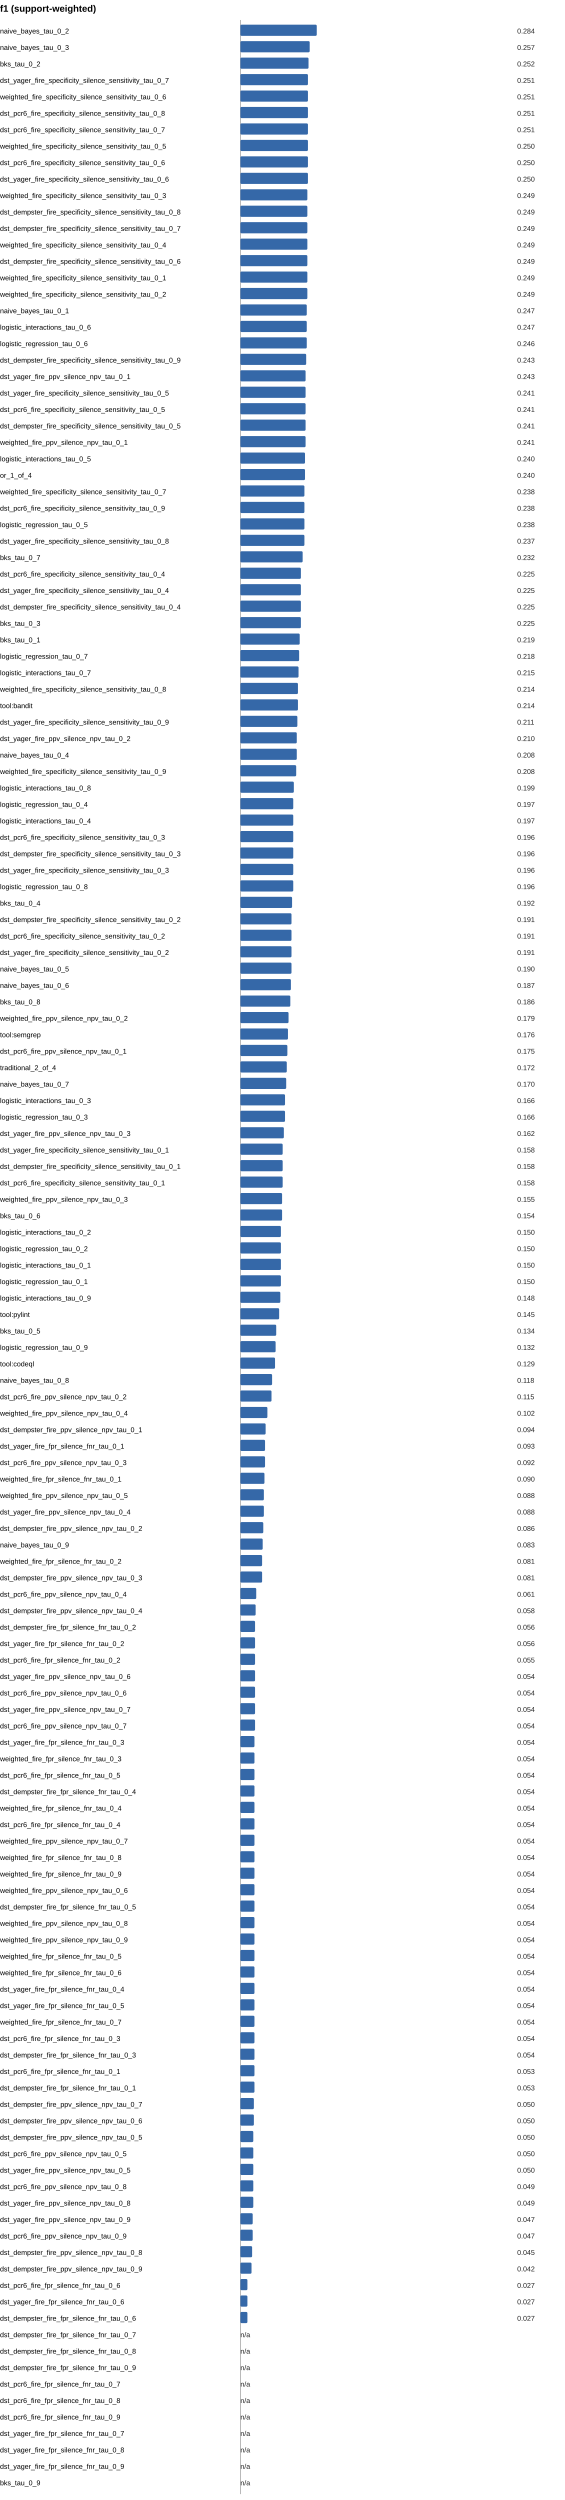
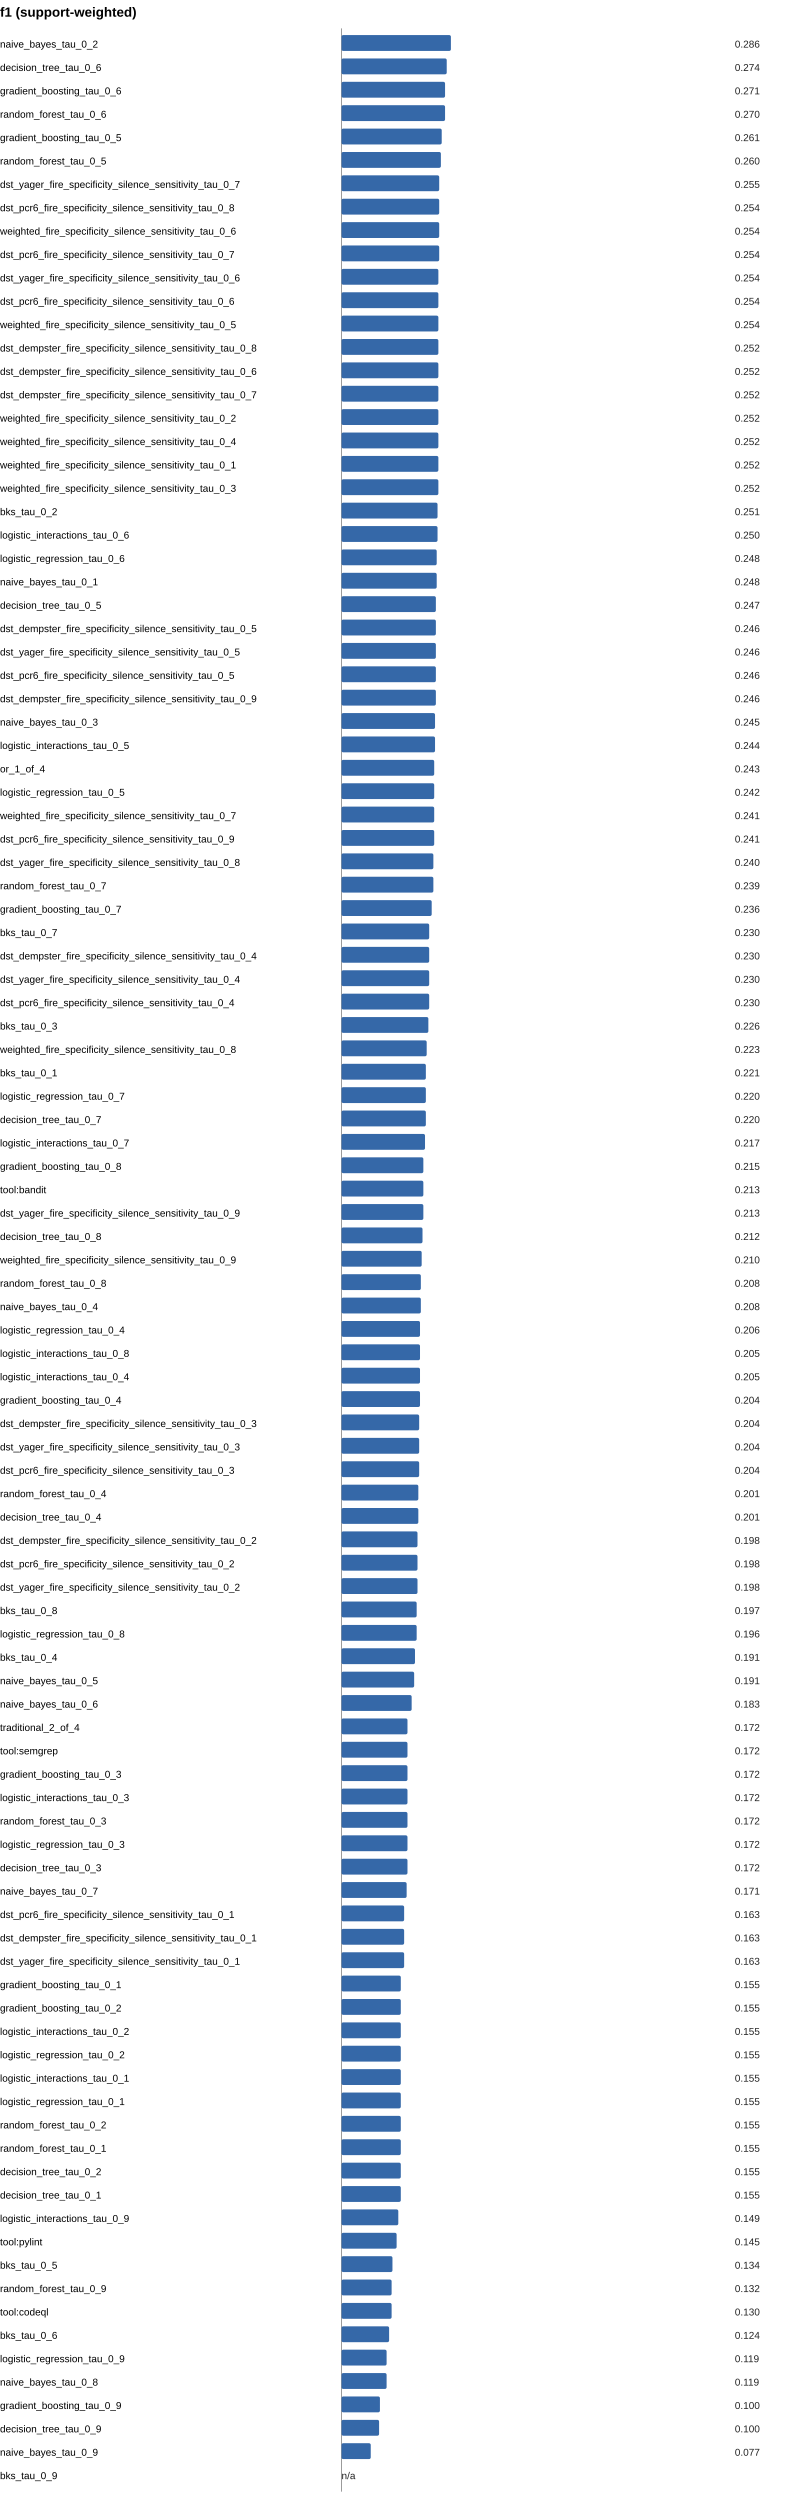
- <svg xmlns="http://www.w3.org/2000/svg" width="960" height="4254" viewBox="0 0 960 4254">
+ <svg xmlns="http://www.w3.org/2000/svg" width="960" height="2994" viewBox="0 0 960 2994">
  <style>text{font-family:Arial,sans-serif;font-size:12px}.t{font-size:16px;font-weight:700}.ax{stroke:#888;stroke-width:1}.bar{fill:#3568a8}.v{fill:#222}</style>
  <text class="t" x="0" y="20">f1 (support-weighted)</text>
-   <line class="ax" x1="409" y1="34" x2="409" y2="4244" />
+   <line class="ax" x1="409" y1="34" x2="409" y2="2984" />
  <text x="0" y="57">naive_bayes_tau_0_2</text>
-   <rect class="bar" x="409" y="42" width="130" height="19" rx="2" />
-   <text class="v" x="880" y="57">0.284</text>
-   <text x="0" y="85">naive_bayes_tau_0_3</text>
-   <rect class="bar" x="409" y="70" width="118" height="19" rx="2" />
-   <text class="v" x="880" y="85">0.257</text>
-   <text x="0" y="113">bks_tau_0_2</text>
-   <rect class="bar" x="409" y="98" width="116" height="19" rx="2" />
-   <text class="v" x="880" y="113">0.252</text>
-   <text x="0" y="141">dst_yager_fire_specificity_silence_sensitivity_tau_0_7</text>
-   <rect class="bar" x="409" y="126" width="115" height="19" rx="2" />
-   <text class="v" x="880" y="141">0.251</text>
-   <text x="0" y="169">weighted_fire_specificity_silence_sensitivity_tau_0_6</text>
-   <rect class="bar" x="409" y="154" width="115" height="19" rx="2" />
-   <text class="v" x="880" y="169">0.251</text>
-   <text x="0" y="197">dst_pcr6_fire_specificity_silence_sensitivity_tau_0_8</text>
-   <rect class="bar" x="409" y="182" width="115" height="19" rx="2" />
-   <text class="v" x="880" y="197">0.251</text>
-   <text x="0" y="225">dst_pcr6_fire_specificity_silence_sensitivity_tau_0_7</text>
-   <rect class="bar" x="409" y="210" width="115" height="19" rx="2" />
-   <text class="v" x="880" y="225">0.251</text>
-   <text x="0" y="253">weighted_fire_specificity_silence_sensitivity_tau_0_5</text>
-   <rect class="bar" x="409" y="238" width="115" height="19" rx="2" />
-   <text class="v" x="880" y="253">0.250</text>
-   <text x="0" y="281">dst_pcr6_fire_specificity_silence_sensitivity_tau_0_6</text>
-   <rect class="bar" x="409" y="266" width="115" height="19" rx="2" />
-   <text class="v" x="880" y="281">0.250</text>
-   <text x="0" y="309">dst_yager_fire_specificity_silence_sensitivity_tau_0_6</text>
-   <rect class="bar" x="409" y="294" width="115" height="19" rx="2" />
-   <text class="v" x="880" y="309">0.250</text>
-   <text x="0" y="337">weighted_fire_specificity_silence_sensitivity_tau_0_3</text>
-   <rect class="bar" x="409" y="322" width="114" height="19" rx="2" />
-   <text class="v" x="880" y="337">0.249</text>
-   <text x="0" y="365">dst_dempster_fire_specificity_silence_sensitivity_tau_0_8</text>
-   <rect class="bar" x="409" y="350" width="114" height="19" rx="2" />
-   <text class="v" x="880" y="365">0.249</text>
-   <text x="0" y="393">dst_dempster_fire_specificity_silence_sensitivity_tau_0_7</text>
-   <rect class="bar" x="409" y="378" width="114" height="19" rx="2" />
-   <text class="v" x="880" y="393">0.249</text>
-   <text x="0" y="421">weighted_fire_specificity_silence_sensitivity_tau_0_4</text>
-   <rect class="bar" x="409" y="406" width="114" height="19" rx="2" />
-   <text class="v" x="880" y="421">0.249</text>
+   <rect class="bar" x="409" y="42" width="131" height="19" rx="2" />
+   <text class="v" x="880" y="57">0.286</text>
+   <text x="0" y="85">decision_tree_tau_0_6</text>
+   <rect class="bar" x="409" y="70" width="126" height="19" rx="2" />
+   <text class="v" x="880" y="85">0.274</text>
+   <text x="0" y="113">gradient_boosting_tau_0_6</text>
+   <rect class="bar" x="409" y="98" width="124" height="19" rx="2" />
+   <text class="v" x="880" y="113">0.271</text>
+   <text x="0" y="141">random_forest_tau_0_6</text>
+   <rect class="bar" x="409" y="126" width="124" height="19" rx="2" />
+   <text class="v" x="880" y="141">0.270</text>
+   <text x="0" y="169">gradient_boosting_tau_0_5</text>
+   <rect class="bar" x="409" y="154" width="120" height="19" rx="2" />
+   <text class="v" x="880" y="169">0.261</text>
+   <text x="0" y="197">random_forest_tau_0_5</text>
+   <rect class="bar" x="409" y="182" width="119" height="19" rx="2" />
+   <text class="v" x="880" y="197">0.260</text>
+   <text x="0" y="225">dst_yager_fire_specificity_silence_sensitivity_tau_0_7</text>
+   <rect class="bar" x="409" y="210" width="117" height="19" rx="2" />
+   <text class="v" x="880" y="225">0.255</text>
+   <text x="0" y="253">dst_pcr6_fire_specificity_silence_sensitivity_tau_0_8</text>
+   <rect class="bar" x="409" y="238" width="117" height="19" rx="2" />
+   <text class="v" x="880" y="253">0.254</text>
+   <text x="0" y="281">weighted_fire_specificity_silence_sensitivity_tau_0_6</text>
+   <rect class="bar" x="409" y="266" width="117" height="19" rx="2" />
+   <text class="v" x="880" y="281">0.254</text>
+   <text x="0" y="309">dst_pcr6_fire_specificity_silence_sensitivity_tau_0_7</text>
+   <rect class="bar" x="409" y="294" width="117" height="19" rx="2" />
+   <text class="v" x="880" y="309">0.254</text>
+   <text x="0" y="337">dst_yager_fire_specificity_silence_sensitivity_tau_0_6</text>
+   <rect class="bar" x="409" y="322" width="116" height="19" rx="2" />
+   <text class="v" x="880" y="337">0.254</text>
+   <text x="0" y="365">dst_pcr6_fire_specificity_silence_sensitivity_tau_0_6</text>
+   <rect class="bar" x="409" y="350" width="116" height="19" rx="2" />
+   <text class="v" x="880" y="365">0.254</text>
+   <text x="0" y="393">weighted_fire_specificity_silence_sensitivity_tau_0_5</text>
+   <rect class="bar" x="409" y="378" width="116" height="19" rx="2" />
+   <text class="v" x="880" y="393">0.254</text>
+   <text x="0" y="421">dst_dempster_fire_specificity_silence_sensitivity_tau_0_8</text>
+   <rect class="bar" x="409" y="406" width="116" height="19" rx="2" />
+   <text class="v" x="880" y="421">0.252</text>
  <text x="0" y="449">dst_dempster_fire_specificity_silence_sensitivity_tau_0_6</text>
-   <rect class="bar" x="409" y="434" width="114" height="19" rx="2" />
-   <text class="v" x="880" y="449">0.249</text>
-   <text x="0" y="477">weighted_fire_specificity_silence_sensitivity_tau_0_1</text>
-   <rect class="bar" x="409" y="462" width="114" height="19" rx="2" />
-   <text class="v" x="880" y="477">0.249</text>
+   <rect class="bar" x="409" y="434" width="116" height="19" rx="2" />
+   <text class="v" x="880" y="449">0.252</text>
+   <text x="0" y="477">dst_dempster_fire_specificity_silence_sensitivity_tau_0_7</text>
+   <rect class="bar" x="409" y="462" width="116" height="19" rx="2" />
+   <text class="v" x="880" y="477">0.252</text>
  <text x="0" y="505">weighted_fire_specificity_silence_sensitivity_tau_0_2</text>
-   <rect class="bar" x="409" y="490" width="114" height="19" rx="2" />
-   <text class="v" x="880" y="505">0.249</text>
-   <text x="0" y="533">naive_bayes_tau_0_1</text>
-   <rect class="bar" x="409" y="518" width="113" height="19" rx="2" />
-   <text class="v" x="880" y="533">0.247</text>
-   <text x="0" y="561">logistic_interactions_tau_0_6</text>
-   <rect class="bar" x="409" y="546" width="113" height="19" rx="2" />
-   <text class="v" x="880" y="561">0.247</text>
-   <text x="0" y="589">logistic_regression_tau_0_6</text>
-   <rect class="bar" x="409" y="574" width="113" height="19" rx="2" />
-   <text class="v" x="880" y="589">0.246</text>
-   <text x="0" y="617">dst_dempster_fire_specificity_silence_sensitivity_tau_0_9</text>
-   <rect class="bar" x="409" y="602" width="112" height="19" rx="2" />
-   <text class="v" x="880" y="617">0.243</text>
-   <text x="0" y="645">dst_yager_fire_ppv_silence_npv_tau_0_1</text>
-   <rect class="bar" x="409" y="630" width="111" height="19" rx="2" />
-   <text class="v" x="880" y="645">0.243</text>
-   <text x="0" y="673">dst_yager_fire_specificity_silence_sensitivity_tau_0_5</text>
-   <rect class="bar" x="409" y="658" width="111" height="19" rx="2" />
-   <text class="v" x="880" y="673">0.241</text>
-   <text x="0" y="701">dst_pcr6_fire_specificity_silence_sensitivity_tau_0_5</text>
-   <rect class="bar" x="409" y="686" width="111" height="19" rx="2" />
-   <text class="v" x="880" y="701">0.241</text>
-   <text x="0" y="729">dst_dempster_fire_specificity_silence_sensitivity_tau_0_5</text>
-   <rect class="bar" x="409" y="714" width="111" height="19" rx="2" />
-   <text class="v" x="880" y="729">0.241</text>
-   <text x="0" y="757">weighted_fire_ppv_silence_npv_tau_0_1</text>
-   <rect class="bar" x="409" y="742" width="111" height="19" rx="2" />
-   <text class="v" x="880" y="757">0.241</text>
-   <text x="0" y="785">logistic_interactions_tau_0_5</text>
-   <rect class="bar" x="409" y="770" width="110" height="19" rx="2" />
-   <text class="v" x="880" y="785">0.240</text>
-   <text x="0" y="813">or_1_of_4</text>
-   <rect class="bar" x="409" y="798" width="110" height="19" rx="2" />
-   <text class="v" x="880" y="813">0.240</text>
-   <text x="0" y="841">weighted_fire_specificity_silence_sensitivity_tau_0_7</text>
-   <rect class="bar" x="409" y="826" width="109" height="19" rx="2" />
-   <text class="v" x="880" y="841">0.238</text>
-   <text x="0" y="869">dst_pcr6_fire_specificity_silence_sensitivity_tau_0_9</text>
-   <rect class="bar" x="409" y="854" width="109" height="19" rx="2" />
-   <text class="v" x="880" y="869">0.238</text>
-   <text x="0" y="897">logistic_regression_tau_0_5</text>
-   <rect class="bar" x="409" y="882" width="109" height="19" rx="2" />
-   <text class="v" x="880" y="897">0.238</text>
-   <text x="0" y="925">dst_yager_fire_specificity_silence_sensitivity_tau_0_8</text>
-   <rect class="bar" x="409" y="910" width="109" height="19" rx="2" />
-   <text class="v" x="880" y="925">0.237</text>
-   <text x="0" y="953">bks_tau_0_7</text>
-   <rect class="bar" x="409" y="938" width="106" height="19" rx="2" />
-   <text class="v" x="880" y="953">0.232</text>
-   <text x="0" y="981">dst_pcr6_fire_specificity_silence_sensitivity_tau_0_4</text>
-   <rect class="bar" x="409" y="966" width="103" height="19" rx="2" />
-   <text class="v" x="880" y="981">0.225</text>
-   <text x="0" y="1009">dst_yager_fire_specificity_silence_sensitivity_tau_0_4</text>
-   <rect class="bar" x="409" y="994" width="103" height="19" rx="2" />
-   <text class="v" x="880" y="1009">0.225</text>
-   <text x="0" y="1037">dst_dempster_fire_specificity_silence_sensitivity_tau_0_4</text>
-   <rect class="bar" x="409" y="1022" width="103" height="19" rx="2" />
-   <text class="v" x="880" y="1037">0.225</text>
-   <text x="0" y="1065">bks_tau_0_3</text>
-   <rect class="bar" x="409" y="1050" width="103" height="19" rx="2" />
-   <text class="v" x="880" y="1065">0.225</text>
-   <text x="0" y="1093">bks_tau_0_1</text>
-   <rect class="bar" x="409" y="1078" width="101" height="19" rx="2" />
-   <text class="v" x="880" y="1093">0.219</text>
-   <text x="0" y="1121">logistic_regression_tau_0_7</text>
-   <rect class="bar" x="409" y="1106" width="100" height="19" rx="2" />
-   <text class="v" x="880" y="1121">0.218</text>
-   <text x="0" y="1149">logistic_interactions_tau_0_7</text>
-   <rect class="bar" x="409" y="1134" width="99" height="19" rx="2" />
-   <text class="v" x="880" y="1149">0.215</text>
-   <text x="0" y="1177">weighted_fire_specificity_silence_sensitivity_tau_0_8</text>
-   <rect class="bar" x="409" y="1162" width="98" height="19" rx="2" />
-   <text class="v" x="880" y="1177">0.214</text>
-   <text x="0" y="1205">tool:bandit</text>
-   <rect class="bar" x="409" y="1190" width="98" height="19" rx="2" />
-   <text class="v" x="880" y="1205">0.214</text>
-   <text x="0" y="1233">dst_yager_fire_specificity_silence_sensitivity_tau_0_9</text>
-   <rect class="bar" x="409" y="1218" width="97" height="19" rx="2" />
-   <text class="v" x="880" y="1233">0.211</text>
-   <text x="0" y="1261">dst_yager_fire_ppv_silence_npv_tau_0_2</text>
-   <rect class="bar" x="409" y="1246" width="96" height="19" rx="2" />
-   <text class="v" x="880" y="1261">0.210</text>
-   <text x="0" y="1289">naive_bayes_tau_0_4</text>
-   <rect class="bar" x="409" y="1274" width="96" height="19" rx="2" />
-   <text class="v" x="880" y="1289">0.208</text>
-   <text x="0" y="1317">weighted_fire_specificity_silence_sensitivity_tau_0_9</text>
-   <rect class="bar" x="409" y="1302" width="95" height="19" rx="2" />
-   <text class="v" x="880" y="1317">0.208</text>
-   <text x="0" y="1345">logistic_interactions_tau_0_8</text>
-   <rect class="bar" x="409" y="1330" width="91" height="19" rx="2" />
-   <text class="v" x="880" y="1345">0.199</text>
-   <text x="0" y="1373">logistic_regression_tau_0_4</text>
-   <rect class="bar" x="409" y="1358" width="90" height="19" rx="2" />
-   <text class="v" x="880" y="1373">0.197</text>
-   <text x="0" y="1401">logistic_interactions_tau_0_4</text>
-   <rect class="bar" x="409" y="1386" width="90" height="19" rx="2" />
-   <text class="v" x="880" y="1401">0.197</text>
-   <text x="0" y="1429">dst_pcr6_fire_specificity_silence_sensitivity_tau_0_3</text>
-   <rect class="bar" x="409" y="1414" width="90" height="19" rx="2" />
-   <text class="v" x="880" y="1429">0.196</text>
-   <text x="0" y="1457">dst_dempster_fire_specificity_silence_sensitivity_tau_0_3</text>
-   <rect class="bar" x="409" y="1442" width="90" height="19" rx="2" />
-   <text class="v" x="880" y="1457">0.196</text>
-   <text x="0" y="1485">dst_yager_fire_specificity_silence_sensitivity_tau_0_3</text>
-   <rect class="bar" x="409" y="1470" width="90" height="19" rx="2" />
-   <text class="v" x="880" y="1485">0.196</text>
-   <text x="0" y="1513">logistic_regression_tau_0_8</text>
-   <rect class="bar" x="409" y="1498" width="90" height="19" rx="2" />
-   <text class="v" x="880" y="1513">0.196</text>
-   <text x="0" y="1541">bks_tau_0_4</text>
-   <rect class="bar" x="409" y="1526" width="88" height="19" rx="2" />
-   <text class="v" x="880" y="1541">0.192</text>
-   <text x="0" y="1569">dst_dempster_fire_specificity_silence_sensitivity_tau_0_2</text>
-   <rect class="bar" x="409" y="1554" width="87" height="19" rx="2" />
-   <text class="v" x="880" y="1569">0.191</text>
-   <text x="0" y="1597">dst_pcr6_fire_specificity_silence_sensitivity_tau_0_2</text>
-   <rect class="bar" x="409" y="1582" width="87" height="19" rx="2" />
-   <text class="v" x="880" y="1597">0.191</text>
-   <text x="0" y="1625">dst_yager_fire_specificity_silence_sensitivity_tau_0_2</text>
-   <rect class="bar" x="409" y="1610" width="87" height="19" rx="2" />
-   <text class="v" x="880" y="1625">0.191</text>
-   <text x="0" y="1653">naive_bayes_tau_0_5</text>
-   <rect class="bar" x="409" y="1638" width="87" height="19" rx="2" />
-   <text class="v" x="880" y="1653">0.190</text>
-   <text x="0" y="1681">naive_bayes_tau_0_6</text>
-   <rect class="bar" x="409" y="1666" width="86" height="19" rx="2" />
-   <text class="v" x="880" y="1681">0.187</text>
-   <text x="0" y="1709">bks_tau_0_8</text>
-   <rect class="bar" x="409" y="1694" width="85" height="19" rx="2" />
-   <text class="v" x="880" y="1709">0.186</text>
-   <text x="0" y="1737">weighted_fire_ppv_silence_npv_tau_0_2</text>
-   <rect class="bar" x="409" y="1722" width="82" height="19" rx="2" />
-   <text class="v" x="880" y="1737">0.179</text>
-   <text x="0" y="1765">tool:semgrep</text>
-   <rect class="bar" x="409" y="1750" width="81" height="19" rx="2" />
-   <text class="v" x="880" y="1765">0.176</text>
-   <text x="0" y="1793">dst_pcr6_fire_ppv_silence_npv_tau_0_1</text>
-   <rect class="bar" x="409" y="1778" width="80" height="19" rx="2" />
-   <text class="v" x="880" y="1793">0.175</text>
-   <text x="0" y="1821">traditional_2_of_4</text>
-   <rect class="bar" x="409" y="1806" width="79" height="19" rx="2" />
-   <text class="v" x="880" y="1821">0.172</text>
-   <text x="0" y="1849">naive_bayes_tau_0_7</text>
-   <rect class="bar" x="409" y="1834" width="78" height="19" rx="2" />
-   <text class="v" x="880" y="1849">0.170</text>
-   <text x="0" y="1877">logistic_interactions_tau_0_3</text>
-   <rect class="bar" x="409" y="1862" width="76" height="19" rx="2" />
-   <text class="v" x="880" y="1877">0.166</text>
-   <text x="0" y="1905">logistic_regression_tau_0_3</text>
-   <rect class="bar" x="409" y="1890" width="76" height="19" rx="2" />
-   <text class="v" x="880" y="1905">0.166</text>
-   <text x="0" y="1933">dst_yager_fire_ppv_silence_npv_tau_0_3</text>
-   <rect class="bar" x="409" y="1918" width="74" height="19" rx="2" />
-   <text class="v" x="880" y="1933">0.162</text>
-   <text x="0" y="1961">dst_yager_fire_specificity_silence_sensitivity_tau_0_1</text>
-   <rect class="bar" x="409" y="1946" width="72" height="19" rx="2" />
-   <text class="v" x="880" y="1961">0.158</text>
-   <text x="0" y="1989">dst_dempster_fire_specificity_silence_sensitivity_tau_0_1</text>
-   <rect class="bar" x="409" y="1974" width="72" height="19" rx="2" />
-   <text class="v" x="880" y="1989">0.158</text>
-   <text x="0" y="2017">dst_pcr6_fire_specificity_silence_sensitivity_tau_0_1</text>
-   <rect class="bar" x="409" y="2002" width="72" height="19" rx="2" />
-   <text class="v" x="880" y="2017">0.158</text>
-   <text x="0" y="2045">weighted_fire_ppv_silence_npv_tau_0_3</text>
-   <rect class="bar" x="409" y="2030" width="71" height="19" rx="2" />
-   <text class="v" x="880" y="2045">0.155</text>
-   <text x="0" y="2073">bks_tau_0_6</text>
-   <rect class="bar" x="409" y="2058" width="71" height="19" rx="2" />
-   <text class="v" x="880" y="2073">0.154</text>
-   <text x="0" y="2101">logistic_interactions_tau_0_2</text>
-   <rect class="bar" x="409" y="2086" width="69" height="19" rx="2" />
-   <text class="v" x="880" y="2101">0.150</text>
-   <text x="0" y="2129">logistic_regression_tau_0_2</text>
-   <rect class="bar" x="409" y="2114" width="69" height="19" rx="2" />
-   <text class="v" x="880" y="2129">0.150</text>
-   <text x="0" y="2157">logistic_interactions_tau_0_1</text>
-   <rect class="bar" x="409" y="2142" width="69" height="19" rx="2" />
-   <text class="v" x="880" y="2157">0.150</text>
-   <text x="0" y="2185">logistic_regression_tau_0_1</text>
-   <rect class="bar" x="409" y="2170" width="69" height="19" rx="2" />
-   <text class="v" x="880" y="2185">0.150</text>
-   <text x="0" y="2213">logistic_interactions_tau_0_9</text>
-   <rect class="bar" x="409" y="2198" width="68" height="19" rx="2" />
-   <text class="v" x="880" y="2213">0.148</text>
-   <text x="0" y="2241">tool:pylint</text>
-   <rect class="bar" x="409" y="2226" width="66" height="19" rx="2" />
-   <text class="v" x="880" y="2241">0.145</text>
-   <text x="0" y="2269">bks_tau_0_5</text>
-   <rect class="bar" x="409" y="2254" width="61" height="19" rx="2" />
-   <text class="v" x="880" y="2269">0.134</text>
-   <text x="0" y="2297">logistic_regression_tau_0_9</text>
-   <rect class="bar" x="409" y="2282" width="60" height="19" rx="2" />
-   <text class="v" x="880" y="2297">0.132</text>
-   <text x="0" y="2325">tool:codeql</text>
-   <rect class="bar" x="409" y="2310" width="59" height="19" rx="2" />
-   <text class="v" x="880" y="2325">0.129</text>
-   <text x="0" y="2353">naive_bayes_tau_0_8</text>
-   <rect class="bar" x="409" y="2338" width="54" height="19" rx="2" />
-   <text class="v" x="880" y="2353">0.118</text>
-   <text x="0" y="2381">dst_pcr6_fire_ppv_silence_npv_tau_0_2</text>
-   <rect class="bar" x="409" y="2366" width="53" height="19" rx="2" />
-   <text class="v" x="880" y="2381">0.115</text>
-   <text x="0" y="2409">weighted_fire_ppv_silence_npv_tau_0_4</text>
-   <rect class="bar" x="409" y="2394" width="46" height="19" rx="2" />
-   <text class="v" x="880" y="2409">0.102</text>
-   <text x="0" y="2437">dst_dempster_fire_ppv_silence_npv_tau_0_1</text>
-   <rect class="bar" x="409" y="2422" width="43" height="19" rx="2" />
-   <text class="v" x="880" y="2437">0.094</text>
-   <text x="0" y="2465">dst_yager_fire_fpr_silence_fnr_tau_0_1</text>
-   <rect class="bar" x="409" y="2450" width="42" height="19" rx="2" />
-   <text class="v" x="880" y="2465">0.093</text>
-   <text x="0" y="2493">dst_pcr6_fire_ppv_silence_npv_tau_0_3</text>
-   <rect class="bar" x="409" y="2478" width="42" height="19" rx="2" />
-   <text class="v" x="880" y="2493">0.092</text>
-   <text x="0" y="2521">weighted_fire_fpr_silence_fnr_tau_0_1</text>
-   <rect class="bar" x="409" y="2506" width="41" height="19" rx="2" />
-   <text class="v" x="880" y="2521">0.090</text>
-   <text x="0" y="2549">weighted_fire_ppv_silence_npv_tau_0_5</text>
-   <rect class="bar" x="409" y="2534" width="40" height="19" rx="2" />
-   <text class="v" x="880" y="2549">0.088</text>
-   <text x="0" y="2577">dst_yager_fire_ppv_silence_npv_tau_0_4</text>
-   <rect class="bar" x="409" y="2562" width="40" height="19" rx="2" />
-   <text class="v" x="880" y="2577">0.088</text>
-   <text x="0" y="2605">dst_dempster_fire_ppv_silence_npv_tau_0_2</text>
-   <rect class="bar" x="409" y="2590" width="39" height="19" rx="2" />
-   <text class="v" x="880" y="2605">0.086</text>
-   <text x="0" y="2633">naive_bayes_tau_0_9</text>
-   <rect class="bar" x="409" y="2618" width="38" height="19" rx="2" />
-   <text class="v" x="880" y="2633">0.083</text>
-   <text x="0" y="2661">weighted_fire_fpr_silence_fnr_tau_0_2</text>
-   <rect class="bar" x="409" y="2646" width="37" height="19" rx="2" />
-   <text class="v" x="880" y="2661">0.081</text>
-   <text x="0" y="2689">dst_dempster_fire_ppv_silence_npv_tau_0_3</text>
-   <rect class="bar" x="409" y="2674" width="37" height="19" rx="2" />
-   <text class="v" x="880" y="2689">0.081</text>
-   <text x="0" y="2717">dst_pcr6_fire_ppv_silence_npv_tau_0_4</text>
-   <rect class="bar" x="409" y="2702" width="27" height="19" rx="2" />
-   <text class="v" x="880" y="2717">0.061</text>
-   <text x="0" y="2745">dst_dempster_fire_ppv_silence_npv_tau_0_4</text>
-   <rect class="bar" x="409" y="2730" width="26" height="19" rx="2" />
-   <text class="v" x="880" y="2745">0.058</text>
-   <text x="0" y="2773">dst_dempster_fire_fpr_silence_fnr_tau_0_2</text>
-   <rect class="bar" x="409" y="2758" width="25" height="19" rx="2" />
-   <text class="v" x="880" y="2773">0.056</text>
-   <text x="0" y="2801">dst_yager_fire_fpr_silence_fnr_tau_0_2</text>
-   <rect class="bar" x="409" y="2786" width="25" height="19" rx="2" />
-   <text class="v" x="880" y="2801">0.056</text>
-   <text x="0" y="2829">dst_pcr6_fire_fpr_silence_fnr_tau_0_2</text>
-   <rect class="bar" x="409" y="2814" width="25" height="19" rx="2" />
-   <text class="v" x="880" y="2829">0.055</text>
-   <text x="0" y="2857">dst_yager_fire_ppv_silence_npv_tau_0_6</text>
-   <rect class="bar" x="409" y="2842" width="25" height="19" rx="2" />
-   <text class="v" x="880" y="2857">0.054</text>
-   <text x="0" y="2885">dst_pcr6_fire_ppv_silence_npv_tau_0_6</text>
-   <rect class="bar" x="409" y="2870" width="25" height="19" rx="2" />
-   <text class="v" x="880" y="2885">0.054</text>
-   <text x="0" y="2913">dst_yager_fire_ppv_silence_npv_tau_0_7</text>
-   <rect class="bar" x="409" y="2898" width="25" height="19" rx="2" />
-   <text class="v" x="880" y="2913">0.054</text>
-   <text x="0" y="2941">dst_pcr6_fire_ppv_silence_npv_tau_0_7</text>
-   <rect class="bar" x="409" y="2926" width="25" height="19" rx="2" />
-   <text class="v" x="880" y="2941">0.054</text>
-   <text x="0" y="2969">dst_yager_fire_fpr_silence_fnr_tau_0_3</text>
-   <rect class="bar" x="409" y="2954" width="24" height="19" rx="2" />
-   <text class="v" x="880" y="2969">0.054</text>
-   <text x="0" y="2997">weighted_fire_fpr_silence_fnr_tau_0_3</text>
-   <rect class="bar" x="409" y="2982" width="24" height="19" rx="2" />
-   <text class="v" x="880" y="2997">0.054</text>
-   <text x="0" y="3025">dst_pcr6_fire_fpr_silence_fnr_tau_0_5</text>
-   <rect class="bar" x="409" y="3010" width="24" height="19" rx="2" />
-   <text class="v" x="880" y="3025">0.054</text>
-   <text x="0" y="3053">dst_dempster_fire_fpr_silence_fnr_tau_0_4</text>
-   <rect class="bar" x="409" y="3038" width="24" height="19" rx="2" />
-   <text class="v" x="880" y="3053">0.054</text>
-   <text x="0" y="3081">weighted_fire_fpr_silence_fnr_tau_0_4</text>
-   <rect class="bar" x="409" y="3066" width="24" height="19" rx="2" />
-   <text class="v" x="880" y="3081">0.054</text>
-   <text x="0" y="3109">dst_pcr6_fire_fpr_silence_fnr_tau_0_4</text>
-   <rect class="bar" x="409" y="3094" width="24" height="19" rx="2" />
-   <text class="v" x="880" y="3109">0.054</text>
-   <text x="0" y="3137">weighted_fire_ppv_silence_npv_tau_0_7</text>
-   <rect class="bar" x="409" y="3122" width="24" height="19" rx="2" />
-   <text class="v" x="880" y="3137">0.054</text>
-   <text x="0" y="3165">weighted_fire_fpr_silence_fnr_tau_0_8</text>
-   <rect class="bar" x="409" y="3150" width="24" height="19" rx="2" />
-   <text class="v" x="880" y="3165">0.054</text>
-   <text x="0" y="3193">weighted_fire_fpr_silence_fnr_tau_0_9</text>
-   <rect class="bar" x="409" y="3178" width="24" height="19" rx="2" />
-   <text class="v" x="880" y="3193">0.054</text>
-   <text x="0" y="3221">weighted_fire_ppv_silence_npv_tau_0_6</text>
-   <rect class="bar" x="409" y="3206" width="24" height="19" rx="2" />
-   <text class="v" x="880" y="3221">0.054</text>
-   <text x="0" y="3249">dst_dempster_fire_fpr_silence_fnr_tau_0_5</text>
-   <rect class="bar" x="409" y="3234" width="24" height="19" rx="2" />
-   <text class="v" x="880" y="3249">0.054</text>
-   <text x="0" y="3277">weighted_fire_ppv_silence_npv_tau_0_8</text>
-   <rect class="bar" x="409" y="3262" width="24" height="19" rx="2" />
-   <text class="v" x="880" y="3277">0.054</text>
-   <text x="0" y="3305">weighted_fire_ppv_silence_npv_tau_0_9</text>
-   <rect class="bar" x="409" y="3290" width="24" height="19" rx="2" />
-   <text class="v" x="880" y="3305">0.054</text>
-   <text x="0" y="3333">weighted_fire_fpr_silence_fnr_tau_0_5</text>
-   <rect class="bar" x="409" y="3318" width="24" height="19" rx="2" />
-   <text class="v" x="880" y="3333">0.054</text>
-   <text x="0" y="3361">weighted_fire_fpr_silence_fnr_tau_0_6</text>
-   <rect class="bar" x="409" y="3346" width="24" height="19" rx="2" />
-   <text class="v" x="880" y="3361">0.054</text>
-   <text x="0" y="3389">dst_yager_fire_fpr_silence_fnr_tau_0_4</text>
-   <rect class="bar" x="409" y="3374" width="24" height="19" rx="2" />
-   <text class="v" x="880" y="3389">0.054</text>
-   <text x="0" y="3417">dst_yager_fire_fpr_silence_fnr_tau_0_5</text>
-   <rect class="bar" x="409" y="3402" width="24" height="19" rx="2" />
-   <text class="v" x="880" y="3417">0.054</text>
-   <text x="0" y="3445">weighted_fire_fpr_silence_fnr_tau_0_7</text>
-   <rect class="bar" x="409" y="3430" width="24" height="19" rx="2" />
-   <text class="v" x="880" y="3445">0.054</text>
-   <text x="0" y="3473">dst_pcr6_fire_fpr_silence_fnr_tau_0_3</text>
-   <rect class="bar" x="409" y="3458" width="24" height="19" rx="2" />
-   <text class="v" x="880" y="3473">0.054</text>
-   <text x="0" y="3501">dst_dempster_fire_fpr_silence_fnr_tau_0_3</text>
-   <rect class="bar" x="409" y="3486" width="24" height="19" rx="2" />
-   <text class="v" x="880" y="3501">0.054</text>
-   <text x="0" y="3529">dst_pcr6_fire_fpr_silence_fnr_tau_0_1</text>
-   <rect class="bar" x="409" y="3514" width="24" height="19" rx="2" />
-   <text class="v" x="880" y="3529">0.053</text>
-   <text x="0" y="3557">dst_dempster_fire_fpr_silence_fnr_tau_0_1</text>
-   <rect class="bar" x="409" y="3542" width="24" height="19" rx="2" />
-   <text class="v" x="880" y="3557">0.053</text>
-   <text x="0" y="3585">dst_dempster_fire_ppv_silence_npv_tau_0_7</text>
-   <rect class="bar" x="409" y="3570" width="23" height="19" rx="2" />
-   <text class="v" x="880" y="3585">0.050</text>
-   <text x="0" y="3613">dst_dempster_fire_ppv_silence_npv_tau_0_6</text>
-   <rect class="bar" x="409" y="3598" width="23" height="19" rx="2" />
-   <text class="v" x="880" y="3613">0.050</text>
-   <text x="0" y="3641">dst_dempster_fire_ppv_silence_npv_tau_0_5</text>
-   <rect class="bar" x="409" y="3626" width="22" height="19" rx="2" />
-   <text class="v" x="880" y="3641">0.050</text>
-   <text x="0" y="3669">dst_pcr6_fire_ppv_silence_npv_tau_0_5</text>
-   <rect class="bar" x="409" y="3654" width="22" height="19" rx="2" />
-   <text class="v" x="880" y="3669">0.050</text>
-   <text x="0" y="3697">dst_yager_fire_ppv_silence_npv_tau_0_5</text>
-   <rect class="bar" x="409" y="3682" width="22" height="19" rx="2" />
-   <text class="v" x="880" y="3697">0.050</text>
-   <text x="0" y="3725">dst_pcr6_fire_ppv_silence_npv_tau_0_8</text>
-   <rect class="bar" x="409" y="3710" width="22" height="19" rx="2" />
-   <text class="v" x="880" y="3725">0.049</text>
-   <text x="0" y="3753">dst_yager_fire_ppv_silence_npv_tau_0_8</text>
-   <rect class="bar" x="409" y="3738" width="22" height="19" rx="2" />
-   <text class="v" x="880" y="3753">0.049</text>
-   <text x="0" y="3781">dst_yager_fire_ppv_silence_npv_tau_0_9</text>
-   <rect class="bar" x="409" y="3766" width="21" height="19" rx="2" />
-   <text class="v" x="880" y="3781">0.047</text>
-   <text x="0" y="3809">dst_pcr6_fire_ppv_silence_npv_tau_0_9</text>
-   <rect class="bar" x="409" y="3794" width="21" height="19" rx="2" />
-   <text class="v" x="880" y="3809">0.047</text>
-   <text x="0" y="3837">dst_dempster_fire_ppv_silence_npv_tau_0_8</text>
-   <rect class="bar" x="409" y="3822" width="20" height="19" rx="2" />
-   <text class="v" x="880" y="3837">0.045</text>
-   <text x="0" y="3865">dst_dempster_fire_ppv_silence_npv_tau_0_9</text>
-   <rect class="bar" x="409" y="3850" width="19" height="19" rx="2" />
-   <text class="v" x="880" y="3865">0.042</text>
-   <text x="0" y="3893">dst_pcr6_fire_fpr_silence_fnr_tau_0_6</text>
-   <rect class="bar" x="409" y="3878" width="12" height="19" rx="2" />
-   <text class="v" x="880" y="3893">0.027</text>
-   <text x="0" y="3921">dst_yager_fire_fpr_silence_fnr_tau_0_6</text>
-   <rect class="bar" x="409" y="3906" width="12" height="19" rx="2" />
-   <text class="v" x="880" y="3921">0.027</text>
-   <text x="0" y="3949">dst_dempster_fire_fpr_silence_fnr_tau_0_6</text>
-   <rect class="bar" x="409" y="3934" width="12" height="19" rx="2" />
-   <text class="v" x="880" y="3949">0.027</text>
-   <text x="0" y="3977">dst_dempster_fire_fpr_silence_fnr_tau_0_7</text>
-   <text class="v" x="409" y="3977">n/a</text>
-   <text x="0" y="4005">dst_dempster_fire_fpr_silence_fnr_tau_0_8</text>
-   <text class="v" x="409" y="4005">n/a</text>
-   <text x="0" y="4033">dst_dempster_fire_fpr_silence_fnr_tau_0_9</text>
-   <text class="v" x="409" y="4033">n/a</text>
-   <text x="0" y="4061">dst_pcr6_fire_fpr_silence_fnr_tau_0_7</text>
-   <text class="v" x="409" y="4061">n/a</text>
-   <text x="0" y="4089">dst_pcr6_fire_fpr_silence_fnr_tau_0_8</text>
-   <text class="v" x="409" y="4089">n/a</text>
-   <text x="0" y="4117">dst_pcr6_fire_fpr_silence_fnr_tau_0_9</text>
-   <text class="v" x="409" y="4117">n/a</text>
-   <text x="0" y="4145">dst_yager_fire_fpr_silence_fnr_tau_0_7</text>
-   <text class="v" x="409" y="4145">n/a</text>
-   <text x="0" y="4173">dst_yager_fire_fpr_silence_fnr_tau_0_8</text>
-   <text class="v" x="409" y="4173">n/a</text>
-   <text x="0" y="4201">dst_yager_fire_fpr_silence_fnr_tau_0_9</text>
-   <text class="v" x="409" y="4201">n/a</text>
-   <text x="0" y="4229">bks_tau_0_9</text>
-   <text class="v" x="409" y="4229">n/a</text>
+   <rect class="bar" x="409" y="490" width="116" height="19" rx="2" />
+   <text class="v" x="880" y="505">0.252</text>
+   <text x="0" y="533">weighted_fire_specificity_silence_sensitivity_tau_0_4</text>
+   <rect class="bar" x="409" y="518" width="116" height="19" rx="2" />
+   <text class="v" x="880" y="533">0.252</text>
+   <text x="0" y="561">weighted_fire_specificity_silence_sensitivity_tau_0_1</text>
+   <rect class="bar" x="409" y="546" width="116" height="19" rx="2" />
+   <text class="v" x="880" y="561">0.252</text>
+   <text x="0" y="589">weighted_fire_specificity_silence_sensitivity_tau_0_3</text>
+   <rect class="bar" x="409" y="574" width="116" height="19" rx="2" />
+   <text class="v" x="880" y="589">0.252</text>
+   <text x="0" y="617">bks_tau_0_2</text>
+   <rect class="bar" x="409" y="602" width="115" height="19" rx="2" />
+   <text class="v" x="880" y="617">0.251</text>
+   <text x="0" y="645">logistic_interactions_tau_0_6</text>
+   <rect class="bar" x="409" y="630" width="115" height="19" rx="2" />
+   <text class="v" x="880" y="645">0.250</text>
+   <text x="0" y="673">logistic_regression_tau_0_6</text>
+   <rect class="bar" x="409" y="658" width="114" height="19" rx="2" />
+   <text class="v" x="880" y="673">0.248</text>
+   <text x="0" y="701">naive_bayes_tau_0_1</text>
+   <rect class="bar" x="409" y="686" width="114" height="19" rx="2" />
+   <text class="v" x="880" y="701">0.248</text>
+   <text x="0" y="729">decision_tree_tau_0_5</text>
+   <rect class="bar" x="409" y="714" width="113" height="19" rx="2" />
+   <text class="v" x="880" y="729">0.247</text>
+   <text x="0" y="757">dst_dempster_fire_specificity_silence_sensitivity_tau_0_5</text>
+   <rect class="bar" x="409" y="742" width="113" height="19" rx="2" />
+   <text class="v" x="880" y="757">0.246</text>
+   <text x="0" y="785">dst_yager_fire_specificity_silence_sensitivity_tau_0_5</text>
+   <rect class="bar" x="409" y="770" width="113" height="19" rx="2" />
+   <text class="v" x="880" y="785">0.246</text>
+   <text x="0" y="813">dst_pcr6_fire_specificity_silence_sensitivity_tau_0_5</text>
+   <rect class="bar" x="409" y="798" width="113" height="19" rx="2" />
+   <text class="v" x="880" y="813">0.246</text>
+   <text x="0" y="841">dst_dempster_fire_specificity_silence_sensitivity_tau_0_9</text>
+   <rect class="bar" x="409" y="826" width="113" height="19" rx="2" />
+   <text class="v" x="880" y="841">0.246</text>
+   <text x="0" y="869">naive_bayes_tau_0_3</text>
+   <rect class="bar" x="409" y="854" width="112" height="19" rx="2" />
+   <text class="v" x="880" y="869">0.245</text>
+   <text x="0" y="897">logistic_interactions_tau_0_5</text>
+   <rect class="bar" x="409" y="882" width="112" height="19" rx="2" />
+   <text class="v" x="880" y="897">0.244</text>
+   <text x="0" y="925">or_1_of_4</text>
+   <rect class="bar" x="409" y="910" width="111" height="19" rx="2" />
+   <text class="v" x="880" y="925">0.243</text>
+   <text x="0" y="953">logistic_regression_tau_0_5</text>
+   <rect class="bar" x="409" y="938" width="111" height="19" rx="2" />
+   <text class="v" x="880" y="953">0.242</text>
+   <text x="0" y="981">weighted_fire_specificity_silence_sensitivity_tau_0_7</text>
+   <rect class="bar" x="409" y="966" width="111" height="19" rx="2" />
+   <text class="v" x="880" y="981">0.241</text>
+   <text x="0" y="1009">dst_pcr6_fire_specificity_silence_sensitivity_tau_0_9</text>
+   <rect class="bar" x="409" y="994" width="111" height="19" rx="2" />
+   <text class="v" x="880" y="1009">0.241</text>
+   <text x="0" y="1037">dst_yager_fire_specificity_silence_sensitivity_tau_0_8</text>
+   <rect class="bar" x="409" y="1022" width="110" height="19" rx="2" />
+   <text class="v" x="880" y="1037">0.240</text>
+   <text x="0" y="1065">random_forest_tau_0_7</text>
+   <rect class="bar" x="409" y="1050" width="110" height="19" rx="2" />
+   <text class="v" x="880" y="1065">0.239</text>
+   <text x="0" y="1093">gradient_boosting_tau_0_7</text>
+   <rect class="bar" x="409" y="1078" width="108" height="19" rx="2" />
+   <text class="v" x="880" y="1093">0.236</text>
+   <text x="0" y="1121">bks_tau_0_7</text>
+   <rect class="bar" x="409" y="1106" width="105" height="19" rx="2" />
+   <text class="v" x="880" y="1121">0.230</text>
+   <text x="0" y="1149">dst_dempster_fire_specificity_silence_sensitivity_tau_0_4</text>
+   <rect class="bar" x="409" y="1134" width="105" height="19" rx="2" />
+   <text class="v" x="880" y="1149">0.230</text>
+   <text x="0" y="1177">dst_yager_fire_specificity_silence_sensitivity_tau_0_4</text>
+   <rect class="bar" x="409" y="1162" width="105" height="19" rx="2" />
+   <text class="v" x="880" y="1177">0.230</text>
+   <text x="0" y="1205">dst_pcr6_fire_specificity_silence_sensitivity_tau_0_4</text>
+   <rect class="bar" x="409" y="1190" width="105" height="19" rx="2" />
+   <text class="v" x="880" y="1205">0.230</text>
+   <text x="0" y="1233">bks_tau_0_3</text>
+   <rect class="bar" x="409" y="1218" width="104" height="19" rx="2" />
+   <text class="v" x="880" y="1233">0.226</text>
+   <text x="0" y="1261">weighted_fire_specificity_silence_sensitivity_tau_0_8</text>
+   <rect class="bar" x="409" y="1246" width="102" height="19" rx="2" />
+   <text class="v" x="880" y="1261">0.223</text>
+   <text x="0" y="1289">bks_tau_0_1</text>
+   <rect class="bar" x="409" y="1274" width="101" height="19" rx="2" />
+   <text class="v" x="880" y="1289">0.221</text>
+   <text x="0" y="1317">logistic_regression_tau_0_7</text>
+   <rect class="bar" x="409" y="1302" width="101" height="19" rx="2" />
+   <text class="v" x="880" y="1317">0.220</text>
+   <text x="0" y="1345">decision_tree_tau_0_7</text>
+   <rect class="bar" x="409" y="1330" width="101" height="19" rx="2" />
+   <text class="v" x="880" y="1345">0.220</text>
+   <text x="0" y="1373">logistic_interactions_tau_0_7</text>
+   <rect class="bar" x="409" y="1358" width="100" height="19" rx="2" />
+   <text class="v" x="880" y="1373">0.217</text>
+   <text x="0" y="1401">gradient_boosting_tau_0_8</text>
+   <rect class="bar" x="409" y="1386" width="98" height="19" rx="2" />
+   <text class="v" x="880" y="1401">0.215</text>
+   <text x="0" y="1429">tool:bandit</text>
+   <rect class="bar" x="409" y="1414" width="98" height="19" rx="2" />
+   <text class="v" x="880" y="1429">0.213</text>
+   <text x="0" y="1457">dst_yager_fire_specificity_silence_sensitivity_tau_0_9</text>
+   <rect class="bar" x="409" y="1442" width="98" height="19" rx="2" />
+   <text class="v" x="880" y="1457">0.213</text>
+   <text x="0" y="1485">decision_tree_tau_0_8</text>
+   <rect class="bar" x="409" y="1470" width="97" height="19" rx="2" />
+   <text class="v" x="880" y="1485">0.212</text>
+   <text x="0" y="1513">weighted_fire_specificity_silence_sensitivity_tau_0_9</text>
+   <rect class="bar" x="409" y="1498" width="96" height="19" rx="2" />
+   <text class="v" x="880" y="1513">0.210</text>
+   <text x="0" y="1541">random_forest_tau_0_8</text>
+   <rect class="bar" x="409" y="1526" width="95" height="19" rx="2" />
+   <text class="v" x="880" y="1541">0.208</text>
+   <text x="0" y="1569">naive_bayes_tau_0_4</text>
+   <rect class="bar" x="409" y="1554" width="95" height="19" rx="2" />
+   <text class="v" x="880" y="1569">0.208</text>
+   <text x="0" y="1597">logistic_regression_tau_0_4</text>
+   <rect class="bar" x="409" y="1582" width="94" height="19" rx="2" />
+   <text class="v" x="880" y="1597">0.206</text>
+   <text x="0" y="1625">logistic_interactions_tau_0_8</text>
+   <rect class="bar" x="409" y="1610" width="94" height="19" rx="2" />
+   <text class="v" x="880" y="1625">0.205</text>
+   <text x="0" y="1653">logistic_interactions_tau_0_4</text>
+   <rect class="bar" x="409" y="1638" width="94" height="19" rx="2" />
+   <text class="v" x="880" y="1653">0.205</text>
+   <text x="0" y="1681">gradient_boosting_tau_0_4</text>
+   <rect class="bar" x="409" y="1666" width="94" height="19" rx="2" />
+   <text class="v" x="880" y="1681">0.204</text>
+   <text x="0" y="1709">dst_dempster_fire_specificity_silence_sensitivity_tau_0_3</text>
+   <rect class="bar" x="409" y="1694" width="93" height="19" rx="2" />
+   <text class="v" x="880" y="1709">0.204</text>
+   <text x="0" y="1737">dst_yager_fire_specificity_silence_sensitivity_tau_0_3</text>
+   <rect class="bar" x="409" y="1722" width="93" height="19" rx="2" />
+   <text class="v" x="880" y="1737">0.204</text>
+   <text x="0" y="1765">dst_pcr6_fire_specificity_silence_sensitivity_tau_0_3</text>
+   <rect class="bar" x="409" y="1750" width="93" height="19" rx="2" />
+   <text class="v" x="880" y="1765">0.204</text>
+   <text x="0" y="1793">random_forest_tau_0_4</text>
+   <rect class="bar" x="409" y="1778" width="92" height="19" rx="2" />
+   <text class="v" x="880" y="1793">0.201</text>
+   <text x="0" y="1821">decision_tree_tau_0_4</text>
+   <rect class="bar" x="409" y="1806" width="92" height="19" rx="2" />
+   <text class="v" x="880" y="1821">0.201</text>
+   <text x="0" y="1849">dst_dempster_fire_specificity_silence_sensitivity_tau_0_2</text>
+   <rect class="bar" x="409" y="1834" width="91" height="19" rx="2" />
+   <text class="v" x="880" y="1849">0.198</text>
+   <text x="0" y="1877">dst_pcr6_fire_specificity_silence_sensitivity_tau_0_2</text>
+   <rect class="bar" x="409" y="1862" width="91" height="19" rx="2" />
+   <text class="v" x="880" y="1877">0.198</text>
+   <text x="0" y="1905">dst_yager_fire_specificity_silence_sensitivity_tau_0_2</text>
+   <rect class="bar" x="409" y="1890" width="91" height="19" rx="2" />
+   <text class="v" x="880" y="1905">0.198</text>
+   <text x="0" y="1933">bks_tau_0_8</text>
+   <rect class="bar" x="409" y="1918" width="90" height="19" rx="2" />
+   <text class="v" x="880" y="1933">0.197</text>
+   <text x="0" y="1961">logistic_regression_tau_0_8</text>
+   <rect class="bar" x="409" y="1946" width="90" height="19" rx="2" />
+   <text class="v" x="880" y="1961">0.196</text>
+   <text x="0" y="1989">bks_tau_0_4</text>
+   <rect class="bar" x="409" y="1974" width="88" height="19" rx="2" />
+   <text class="v" x="880" y="1989">0.191</text>
+   <text x="0" y="2017">naive_bayes_tau_0_5</text>
+   <rect class="bar" x="409" y="2002" width="87" height="19" rx="2" />
+   <text class="v" x="880" y="2017">0.191</text>
+   <text x="0" y="2045">naive_bayes_tau_0_6</text>
+   <rect class="bar" x="409" y="2030" width="84" height="19" rx="2" />
+   <text class="v" x="880" y="2045">0.183</text>
+   <text x="0" y="2073">traditional_2_of_4</text>
+   <rect class="bar" x="409" y="2058" width="79" height="19" rx="2" />
+   <text class="v" x="880" y="2073">0.172</text>
+   <text x="0" y="2101">tool:semgrep</text>
+   <rect class="bar" x="409" y="2086" width="79" height="19" rx="2" />
+   <text class="v" x="880" y="2101">0.172</text>
+   <text x="0" y="2129">gradient_boosting_tau_0_3</text>
+   <rect class="bar" x="409" y="2114" width="79" height="19" rx="2" />
+   <text class="v" x="880" y="2129">0.172</text>
+   <text x="0" y="2157">logistic_interactions_tau_0_3</text>
+   <rect class="bar" x="409" y="2142" width="79" height="19" rx="2" />
+   <text class="v" x="880" y="2157">0.172</text>
+   <text x="0" y="2185">random_forest_tau_0_3</text>
+   <rect class="bar" x="409" y="2170" width="79" height="19" rx="2" />
+   <text class="v" x="880" y="2185">0.172</text>
+   <text x="0" y="2213">logistic_regression_tau_0_3</text>
+   <rect class="bar" x="409" y="2198" width="79" height="19" rx="2" />
+   <text class="v" x="880" y="2213">0.172</text>
+   <text x="0" y="2241">decision_tree_tau_0_3</text>
+   <rect class="bar" x="409" y="2226" width="79" height="19" rx="2" />
+   <text class="v" x="880" y="2241">0.172</text>
+   <text x="0" y="2269">naive_bayes_tau_0_7</text>
+   <rect class="bar" x="409" y="2254" width="78" height="19" rx="2" />
+   <text class="v" x="880" y="2269">0.171</text>
+   <text x="0" y="2297">dst_pcr6_fire_specificity_silence_sensitivity_tau_0_1</text>
+   <rect class="bar" x="409" y="2282" width="75" height="19" rx="2" />
+   <text class="v" x="880" y="2297">0.163</text>
+   <text x="0" y="2325">dst_dempster_fire_specificity_silence_sensitivity_tau_0_1</text>
+   <rect class="bar" x="409" y="2310" width="75" height="19" rx="2" />
+   <text class="v" x="880" y="2325">0.163</text>
+   <text x="0" y="2353">dst_yager_fire_specificity_silence_sensitivity_tau_0_1</text>
+   <rect class="bar" x="409" y="2338" width="75" height="19" rx="2" />
+   <text class="v" x="880" y="2353">0.163</text>
+   <text x="0" y="2381">gradient_boosting_tau_0_1</text>
+   <rect class="bar" x="409" y="2366" width="71" height="19" rx="2" />
+   <text class="v" x="880" y="2381">0.155</text>
+   <text x="0" y="2409">gradient_boosting_tau_0_2</text>
+   <rect class="bar" x="409" y="2394" width="71" height="19" rx="2" />
+   <text class="v" x="880" y="2409">0.155</text>
+   <text x="0" y="2437">logistic_interactions_tau_0_2</text>
+   <rect class="bar" x="409" y="2422" width="71" height="19" rx="2" />
+   <text class="v" x="880" y="2437">0.155</text>
+   <text x="0" y="2465">logistic_regression_tau_0_2</text>
+   <rect class="bar" x="409" y="2450" width="71" height="19" rx="2" />
+   <text class="v" x="880" y="2465">0.155</text>
+   <text x="0" y="2493">logistic_interactions_tau_0_1</text>
+   <rect class="bar" x="409" y="2478" width="71" height="19" rx="2" />
+   <text class="v" x="880" y="2493">0.155</text>
+   <text x="0" y="2521">logistic_regression_tau_0_1</text>
+   <rect class="bar" x="409" y="2506" width="71" height="19" rx="2" />
+   <text class="v" x="880" y="2521">0.155</text>
+   <text x="0" y="2549">random_forest_tau_0_2</text>
+   <rect class="bar" x="409" y="2534" width="71" height="19" rx="2" />
+   <text class="v" x="880" y="2549">0.155</text>
+   <text x="0" y="2577">random_forest_tau_0_1</text>
+   <rect class="bar" x="409" y="2562" width="71" height="19" rx="2" />
+   <text class="v" x="880" y="2577">0.155</text>
+   <text x="0" y="2605">decision_tree_tau_0_2</text>
+   <rect class="bar" x="409" y="2590" width="71" height="19" rx="2" />
+   <text class="v" x="880" y="2605">0.155</text>
+   <text x="0" y="2633">decision_tree_tau_0_1</text>
+   <rect class="bar" x="409" y="2618" width="71" height="19" rx="2" />
+   <text class="v" x="880" y="2633">0.155</text>
+   <text x="0" y="2661">logistic_interactions_tau_0_9</text>
+   <rect class="bar" x="409" y="2646" width="68" height="19" rx="2" />
+   <text class="v" x="880" y="2661">0.149</text>
+   <text x="0" y="2689">tool:pylint</text>
+   <rect class="bar" x="409" y="2674" width="66" height="19" rx="2" />
+   <text class="v" x="880" y="2689">0.145</text>
+   <text x="0" y="2717">bks_tau_0_5</text>
+   <rect class="bar" x="409" y="2702" width="61" height="19" rx="2" />
+   <text class="v" x="880" y="2717">0.134</text>
+   <text x="0" y="2745">random_forest_tau_0_9</text>
+   <rect class="bar" x="409" y="2730" width="60" height="19" rx="2" />
+   <text class="v" x="880" y="2745">0.132</text>
+   <text x="0" y="2773">tool:codeql</text>
+   <rect class="bar" x="409" y="2758" width="60" height="19" rx="2" />
+   <text class="v" x="880" y="2773">0.130</text>
+   <text x="0" y="2801">bks_tau_0_6</text>
+   <rect class="bar" x="409" y="2786" width="57" height="19" rx="2" />
+   <text class="v" x="880" y="2801">0.124</text>
+   <text x="0" y="2829">logistic_regression_tau_0_9</text>
+   <rect class="bar" x="409" y="2814" width="54" height="19" rx="2" />
+   <text class="v" x="880" y="2829">0.119</text>
+   <text x="0" y="2857">naive_bayes_tau_0_8</text>
+   <rect class="bar" x="409" y="2842" width="54" height="19" rx="2" />
+   <text class="v" x="880" y="2857">0.119</text>
+   <text x="0" y="2885">gradient_boosting_tau_0_9</text>
+   <rect class="bar" x="409" y="2870" width="46" height="19" rx="2" />
+   <text class="v" x="880" y="2885">0.100</text>
+   <text x="0" y="2913">decision_tree_tau_0_9</text>
+   <rect class="bar" x="409" y="2898" width="45" height="19" rx="2" />
+   <text class="v" x="880" y="2913">0.100</text>
+   <text x="0" y="2941">naive_bayes_tau_0_9</text>
+   <rect class="bar" x="409" y="2926" width="35" height="19" rx="2" />
+   <text class="v" x="880" y="2941">0.077</text>
+   <text x="0" y="2969">bks_tau_0_9</text>
+   <text class="v" x="409" y="2969">n/a</text>
</svg>
